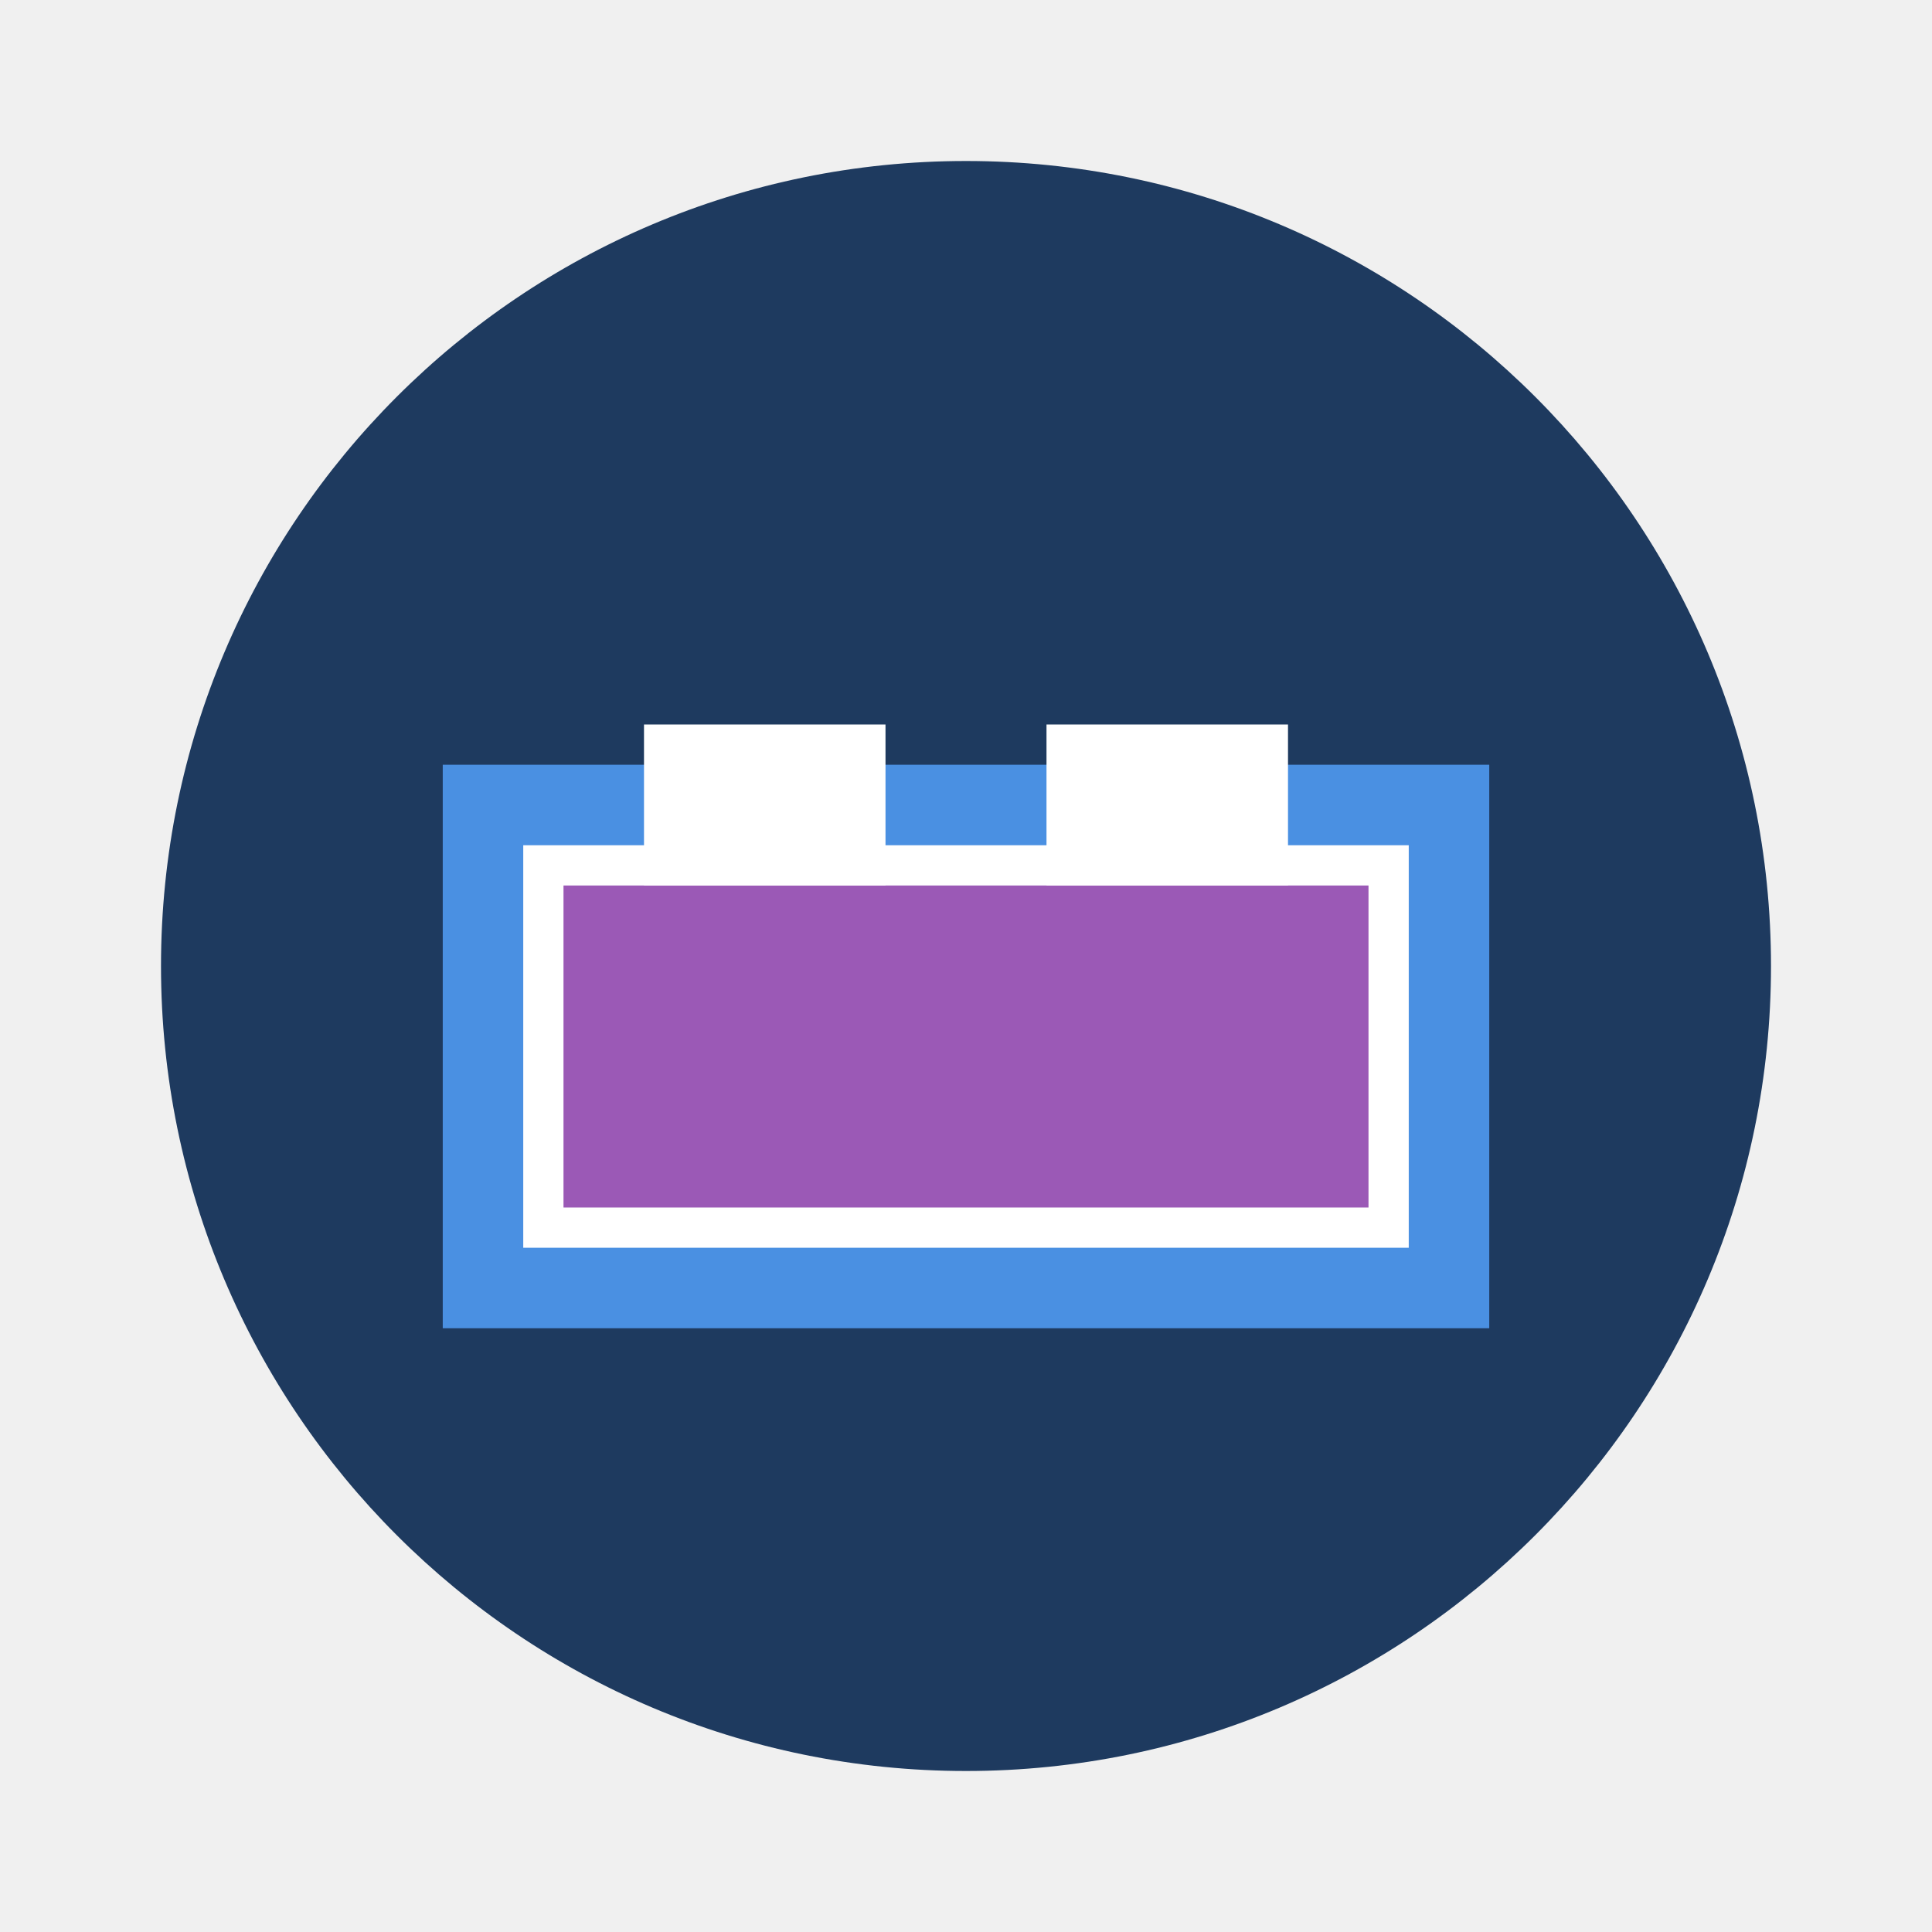
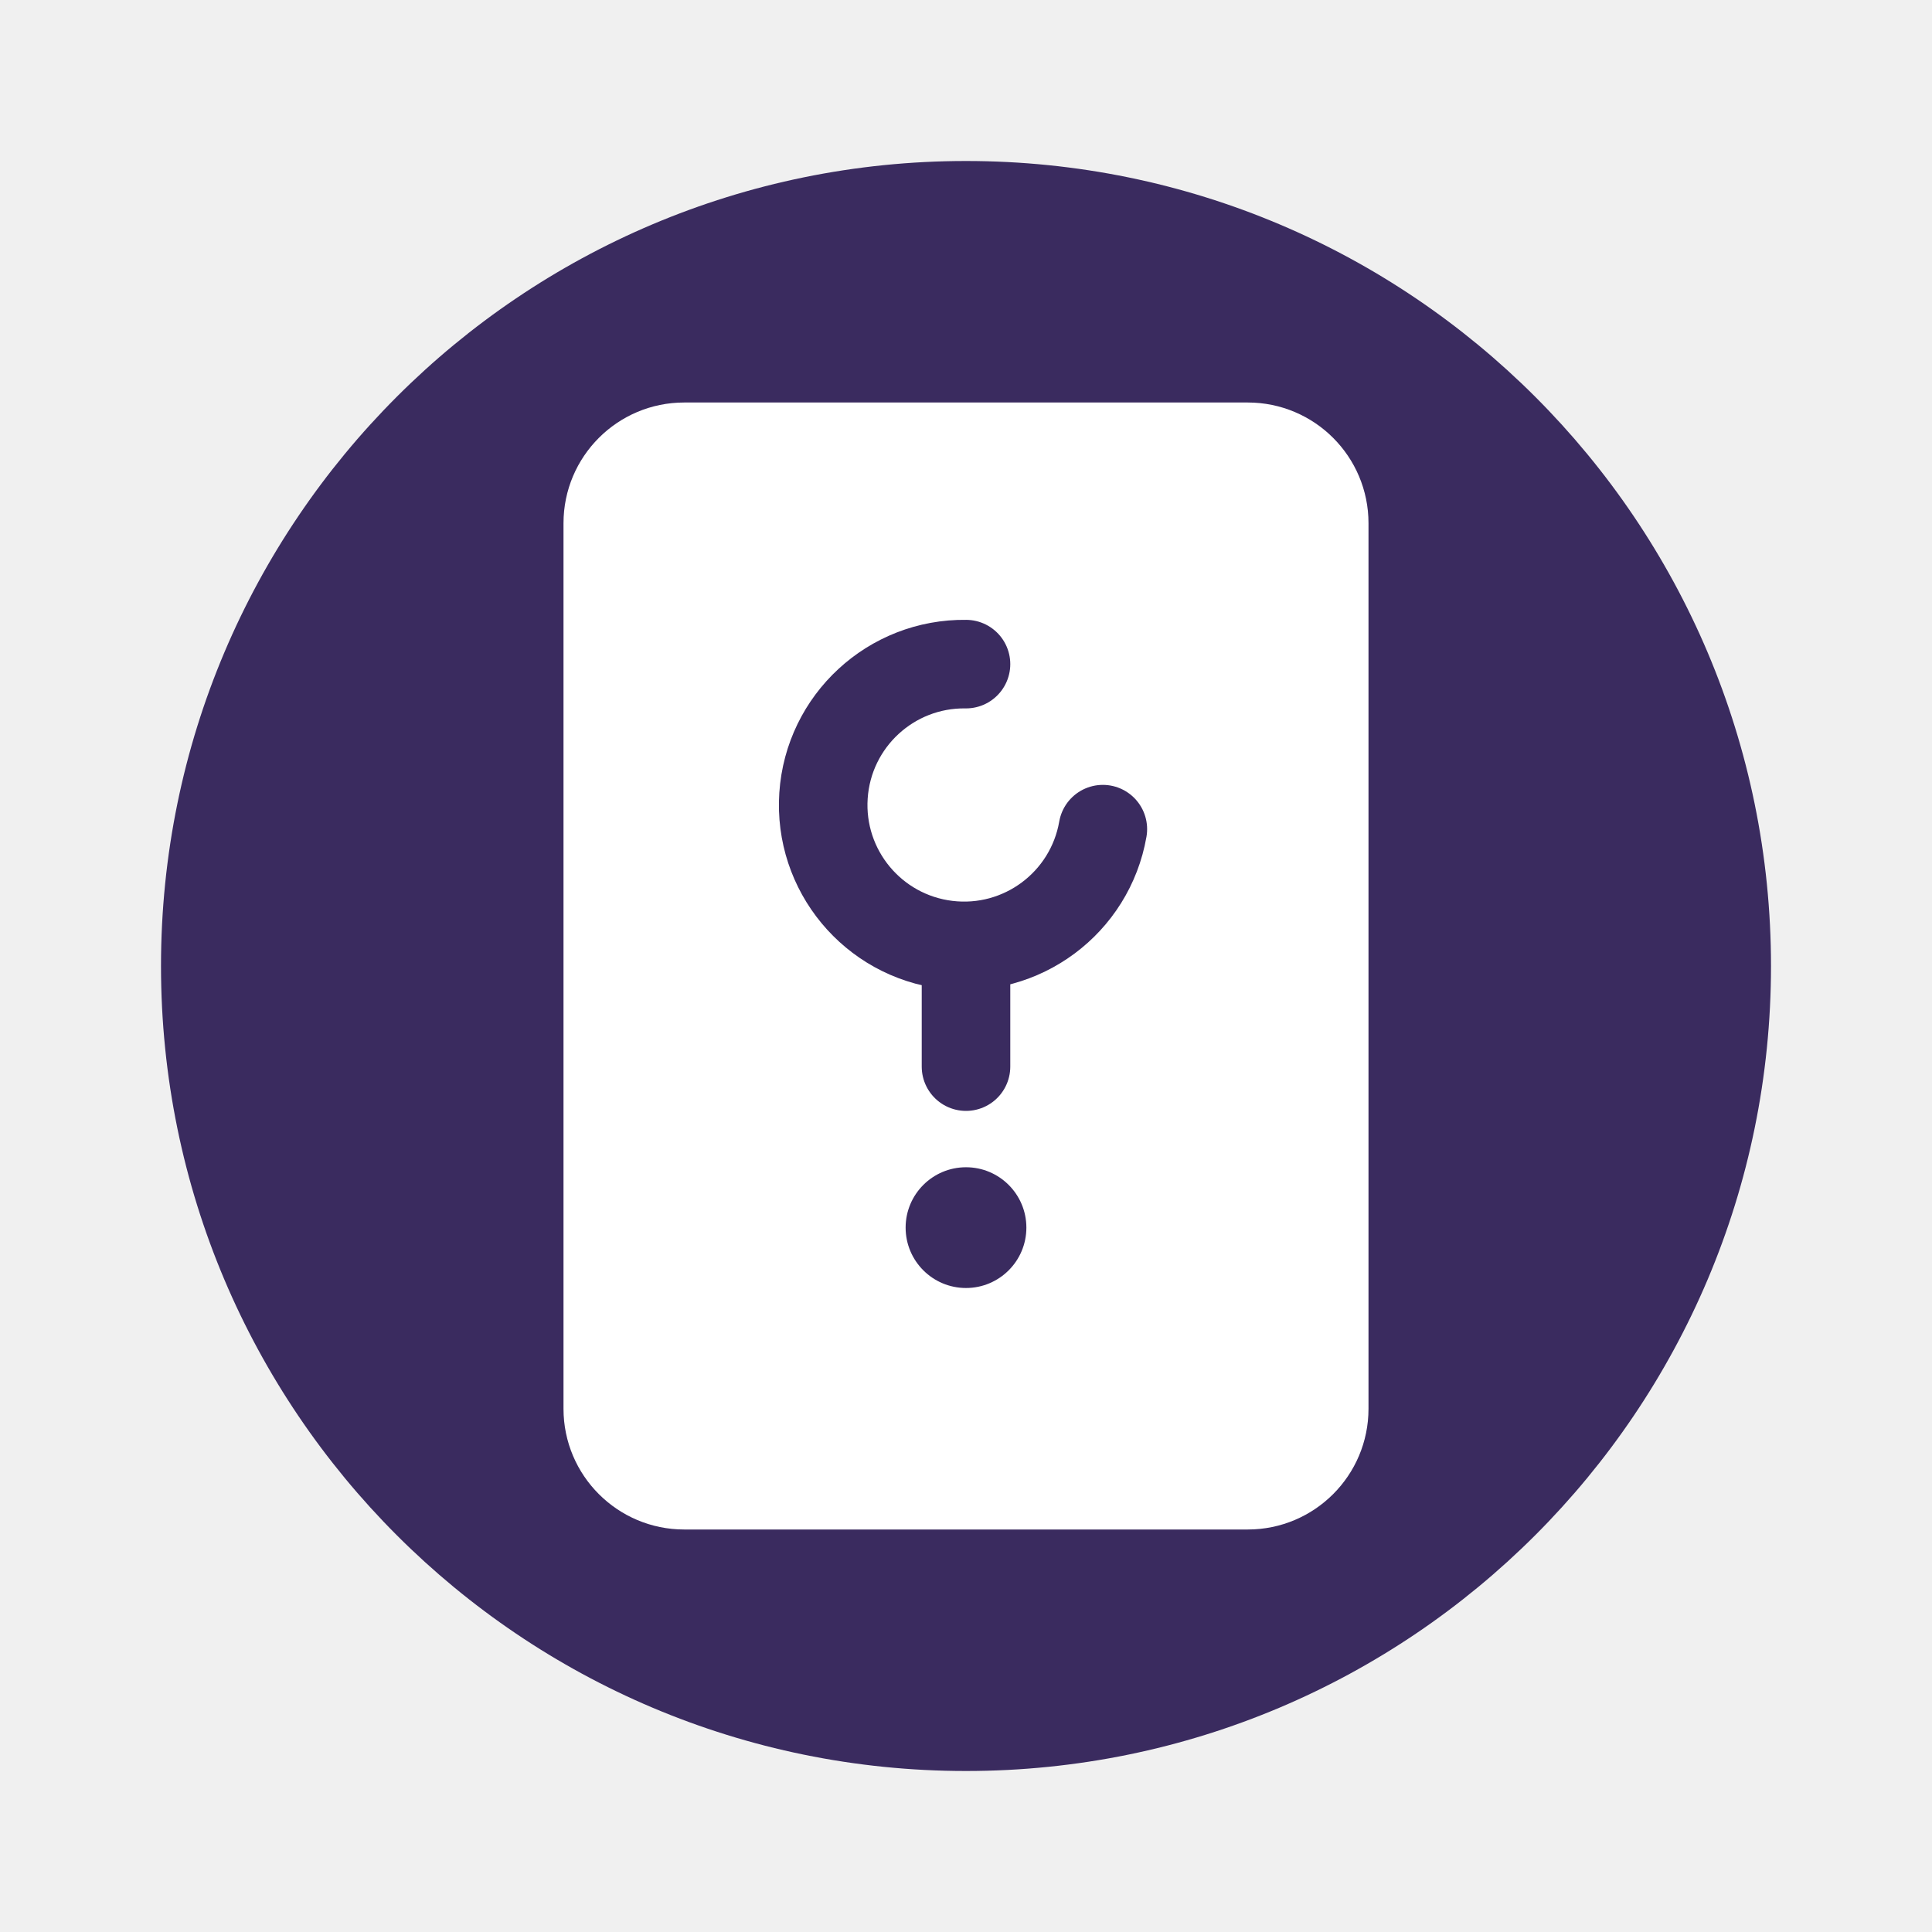
<svg xmlns="http://www.w3.org/2000/svg" width="48" height="48" viewBox="0 0 48 48" fill="none">
-   <circle cx="24" cy="24" r="20" fill="#1E3A5F" />
-   <rect x="12" y="20" width="24" height="12" fill="white" stroke="#4A90E2" stroke-width="2" />
-   <rect x="14" y="22" width="20" height="8" fill="#9B59B6" />
-   <rect x="16" y="18" width="6" height="4" fill="white" />
-   <rect x="26" y="18" width="6" height="4" fill="white" />
+   <circle cx="24" cy="24" r="20" fill="#3A2B5F" />
+   <rect x="14" y="10" width="20" height="28" rx="3" fill="white" />
+   <path d="M24 16.5a3.5 3.5 0 1 0 3.4 4.1" stroke="#3A2B5F" stroke-width="2.2" fill="none" stroke-linecap="round" />
+   <path d="M24 24v2.5" stroke="#3A2B5F" stroke-width="2.2" stroke-linecap="round" />
+   <circle cx="24" cy="30.5" r="1.5" fill="#3A2B5F" />
</svg>
